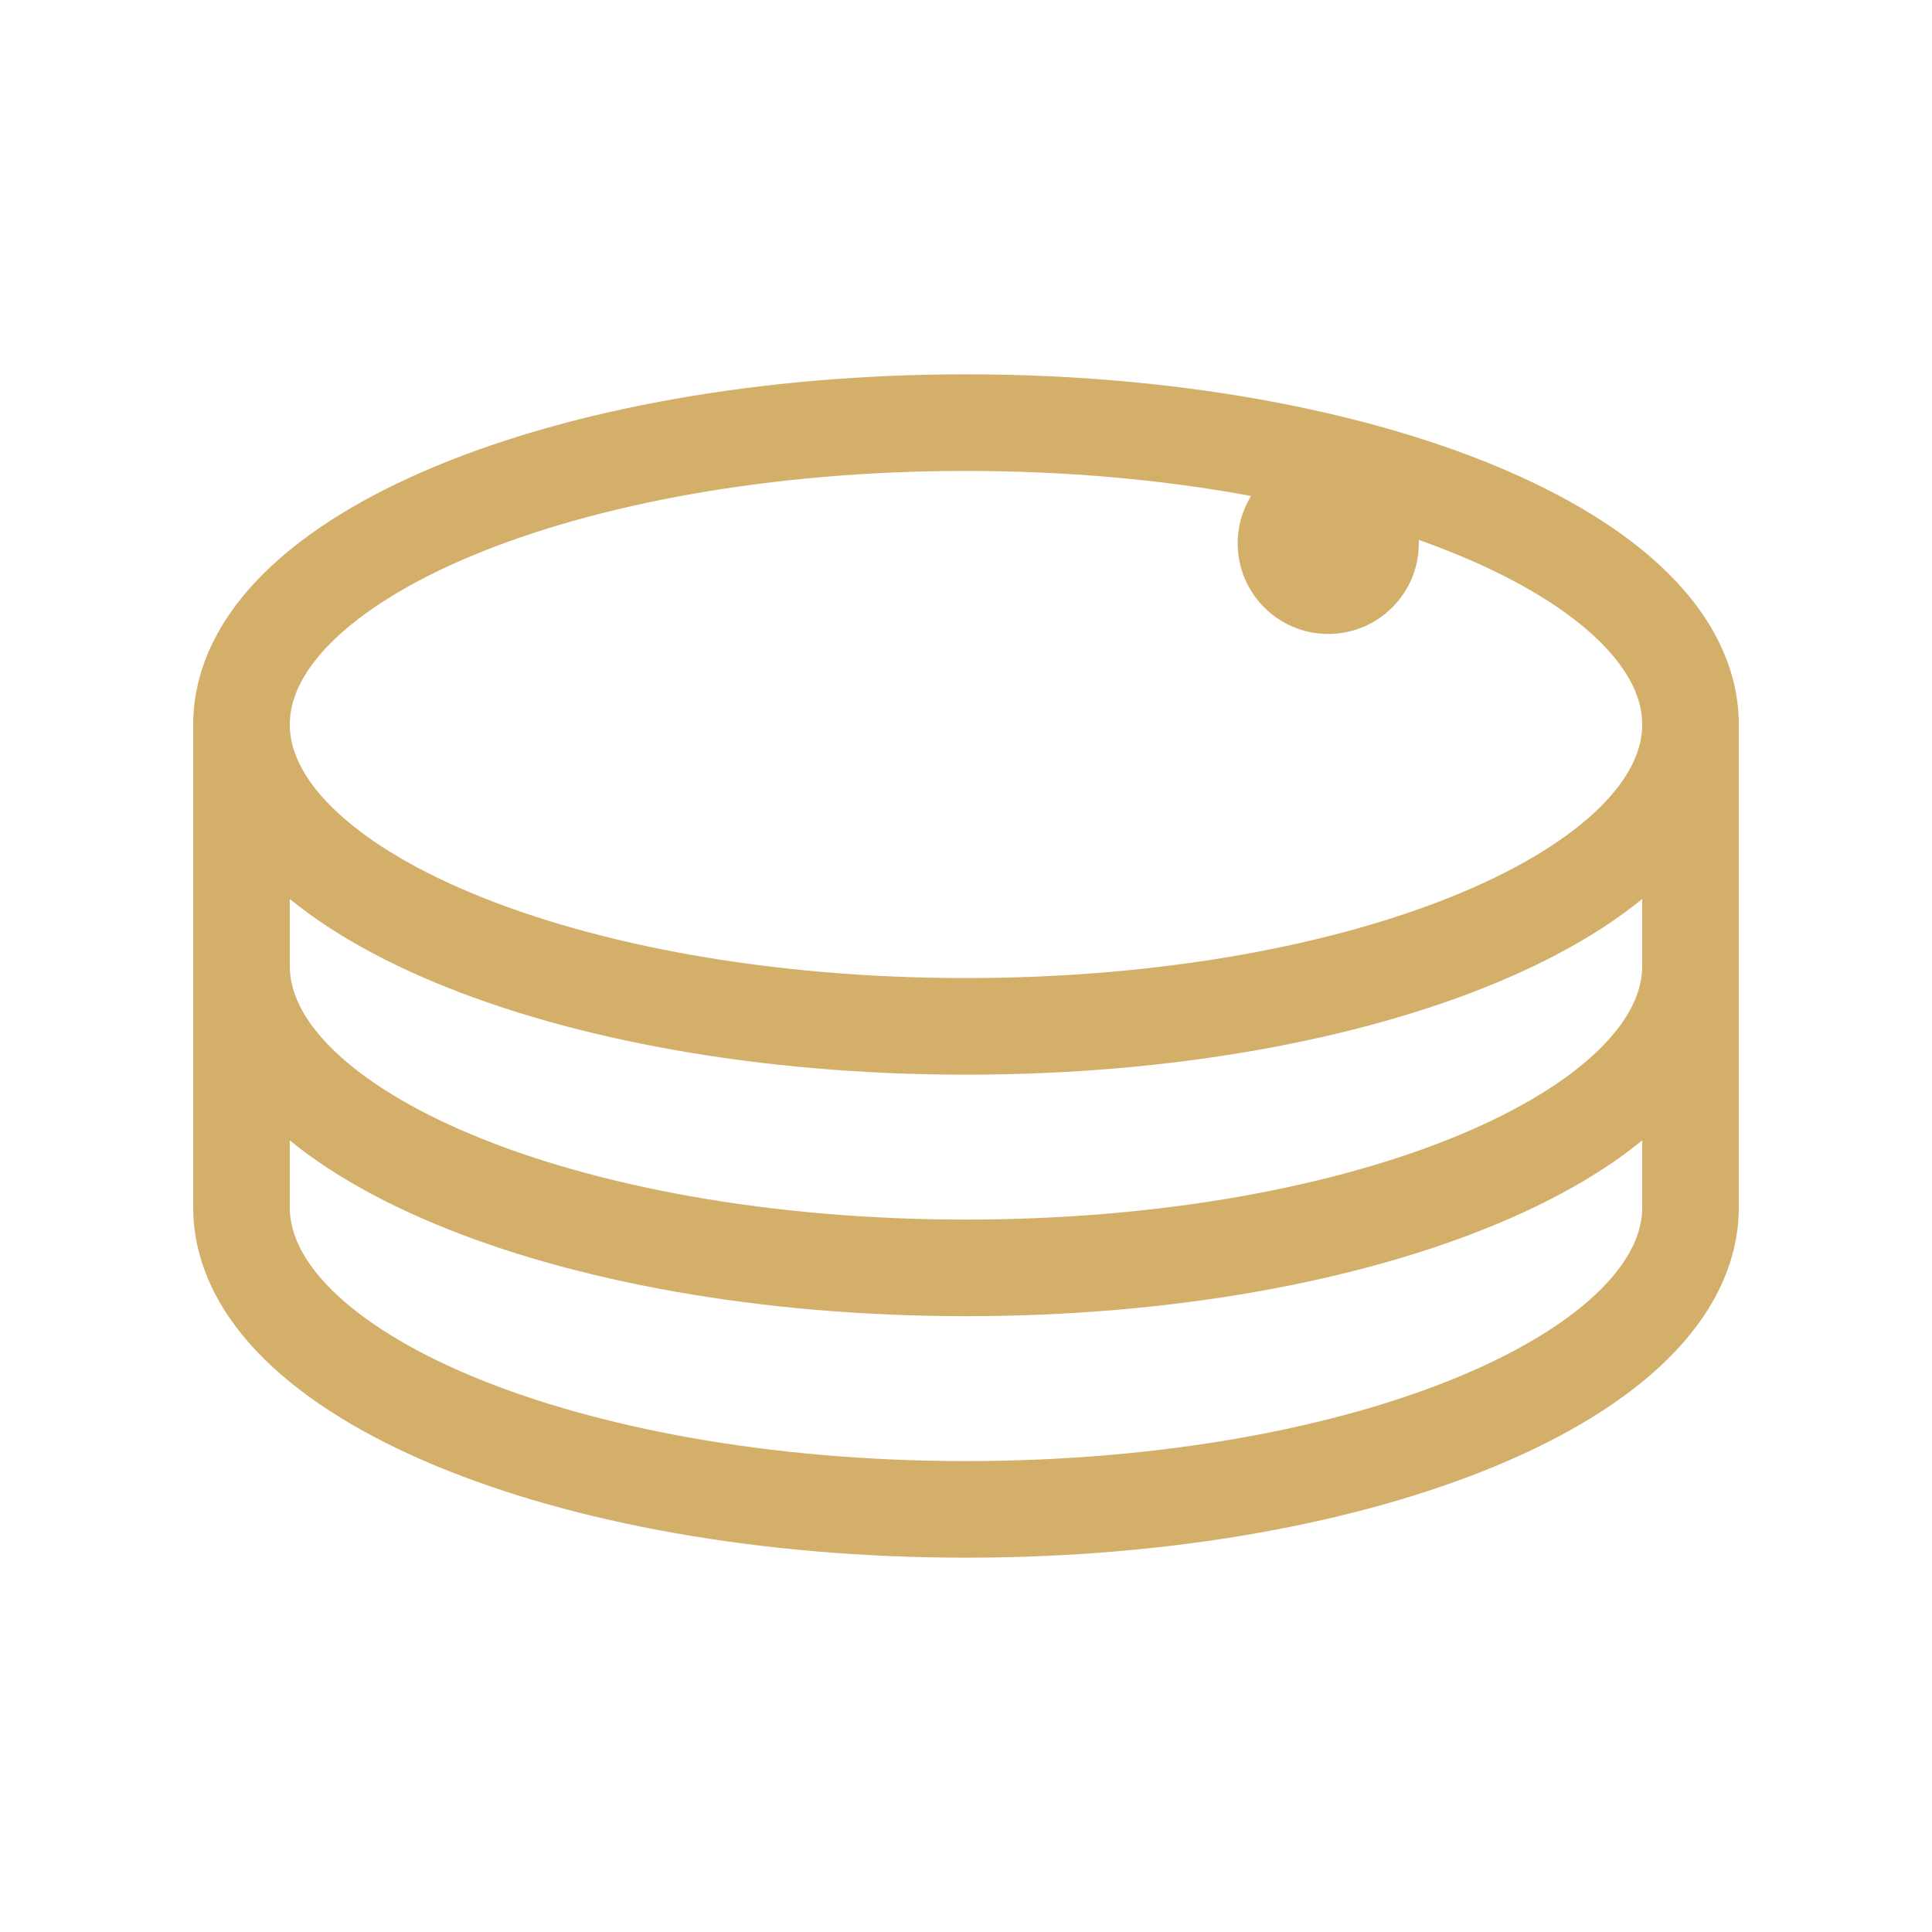
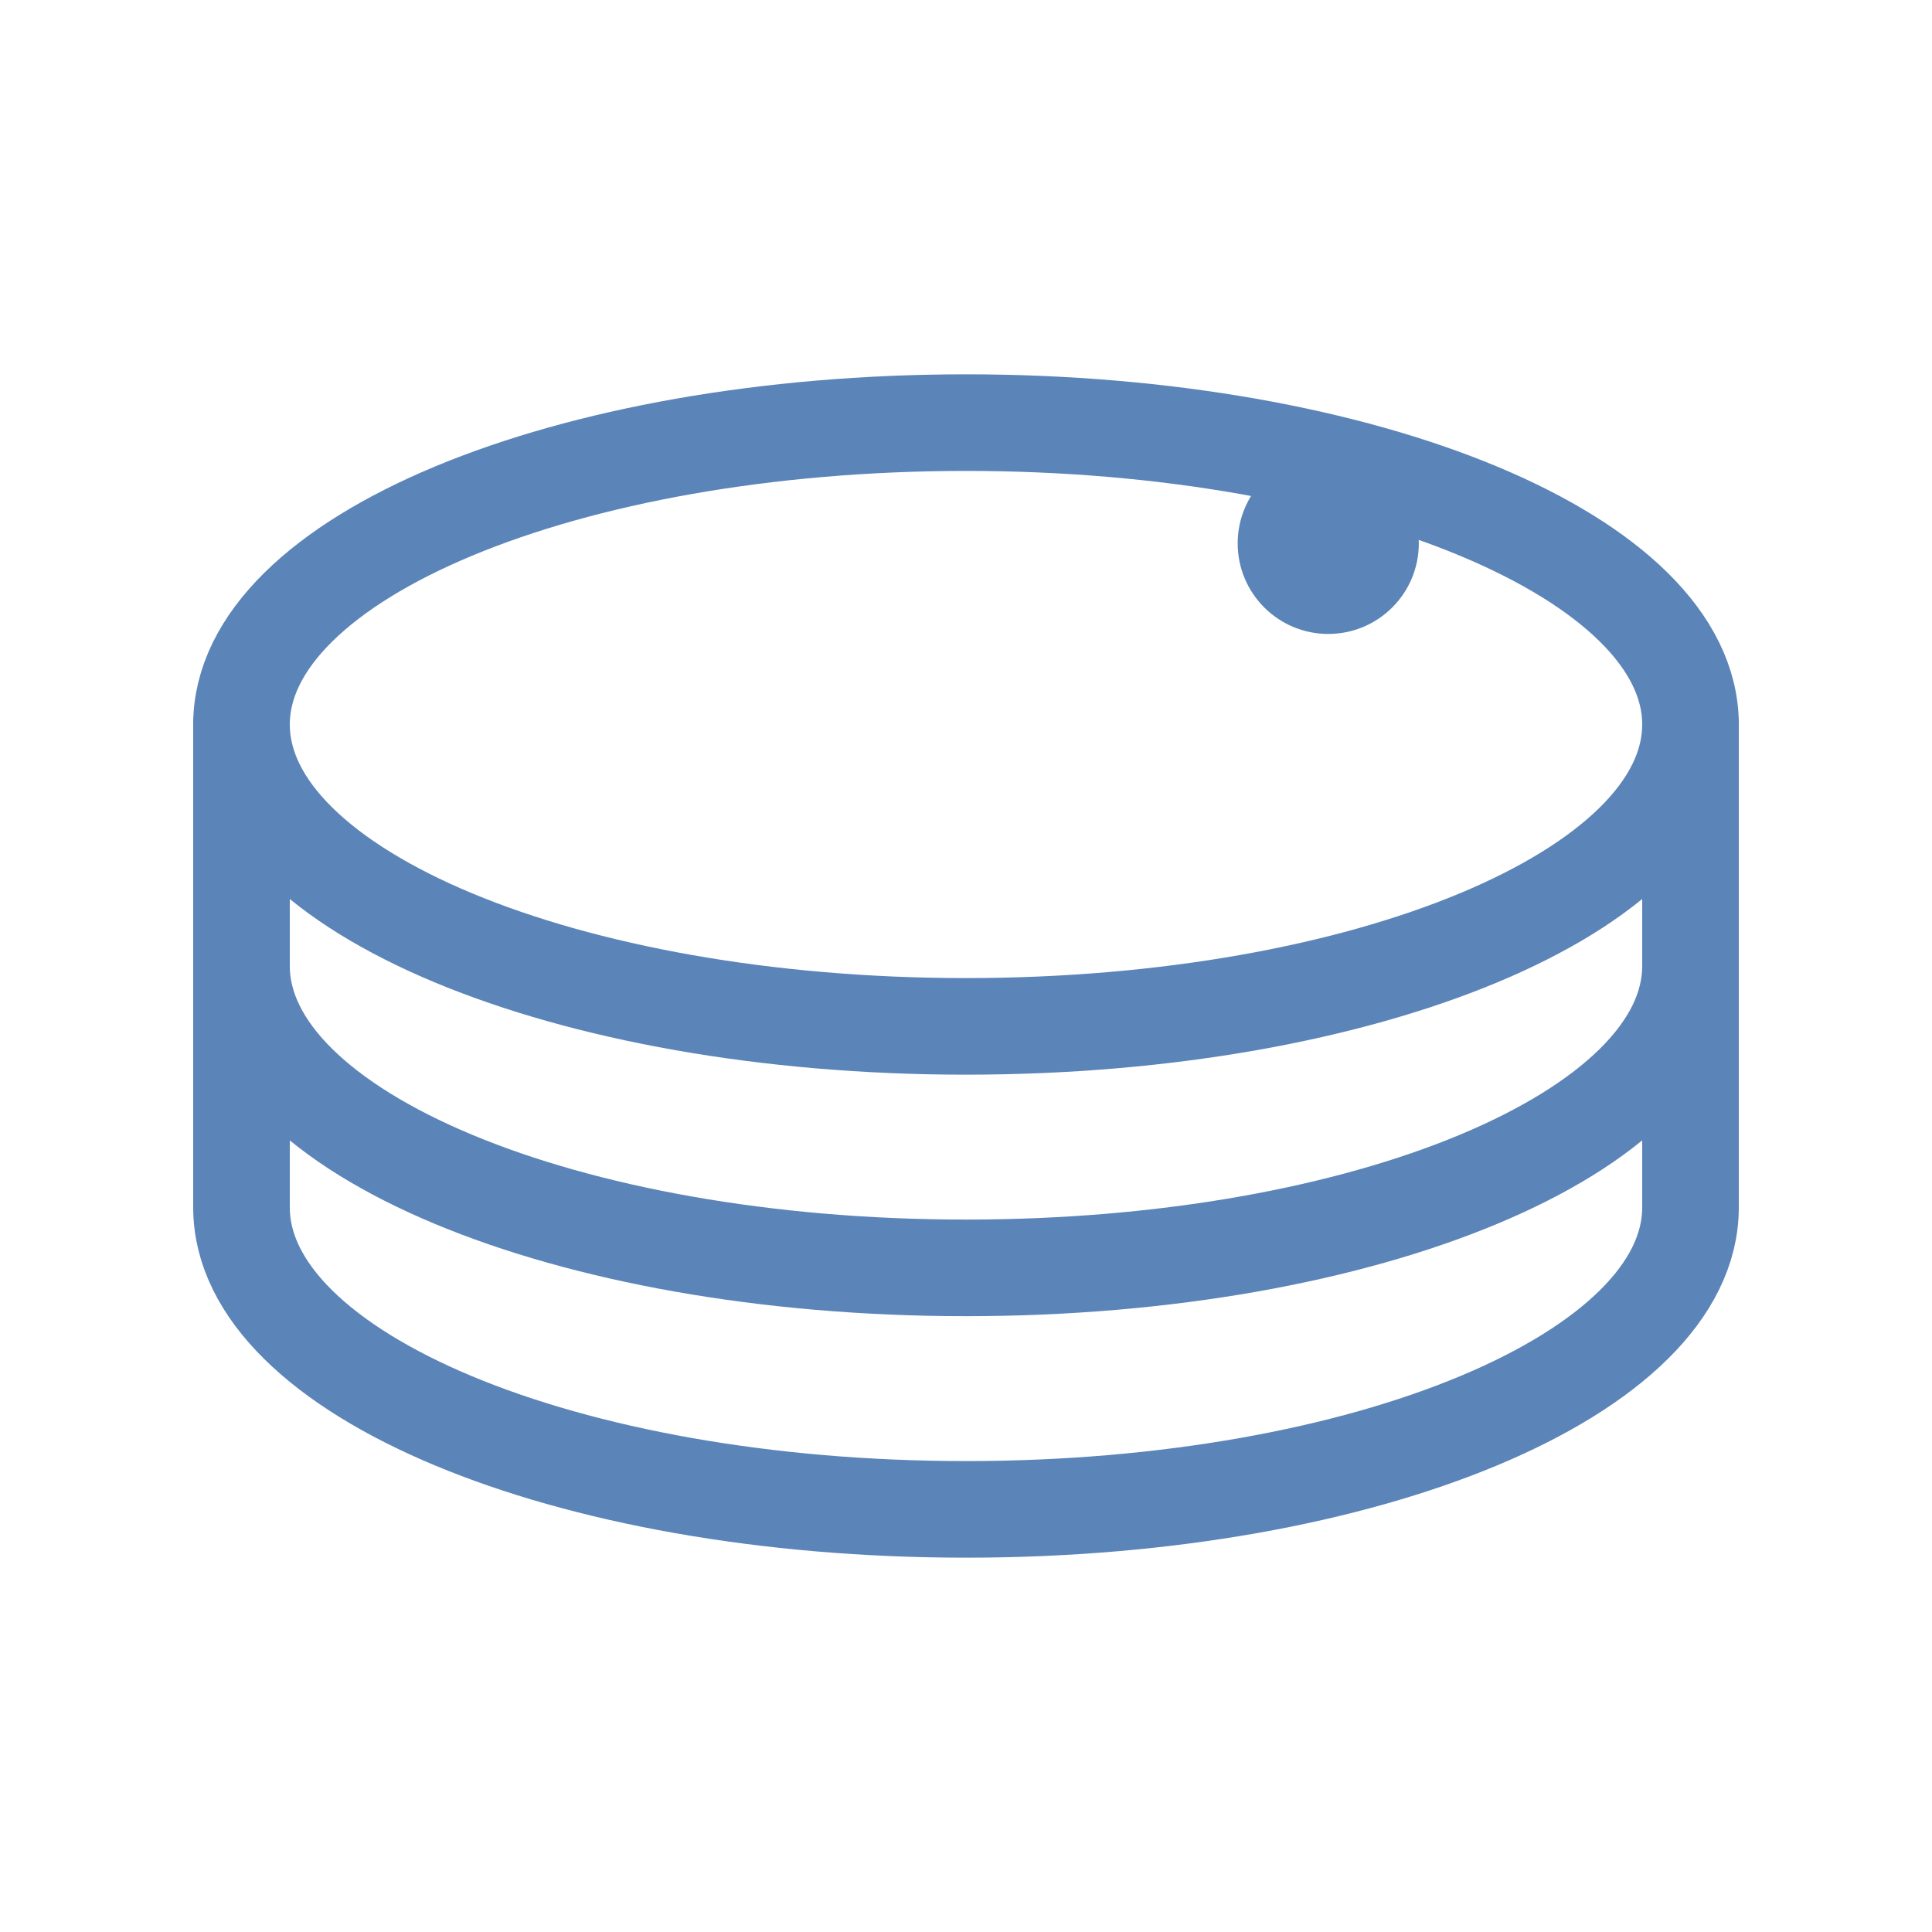
- <svg xmlns="http://www.w3.org/2000/svg" viewBox="0 0 64 64" fill="none" stroke="#D4AF6A" stroke-width="3.2" stroke-linecap="round" stroke-linejoin="round">
+ <svg xmlns="http://www.w3.org/2000/svg" viewBox="0 0 64 64" fill="none" stroke="#5B84B8" stroke-width="3.2" stroke-linecap="round" stroke-linejoin="round">
  <ellipse cx="32" cy="24" rx="24" ry="10" />
  <path d="M8 24 V40 C8 45.5 18.7 50 32 50 C45.3 50 56 45.5 56 40 V24" />
  <path d="M8 32 C8 37.5 18.7 42 32 42 C45.3 42 56 37.5 56 32" />
-   <circle cx="44" cy="18" r="3" fill="#D4AF6A" stroke="none" />
+   <circle cx="44" cy="18" r="3" fill="#5B84B8" stroke="none" />
</svg>
